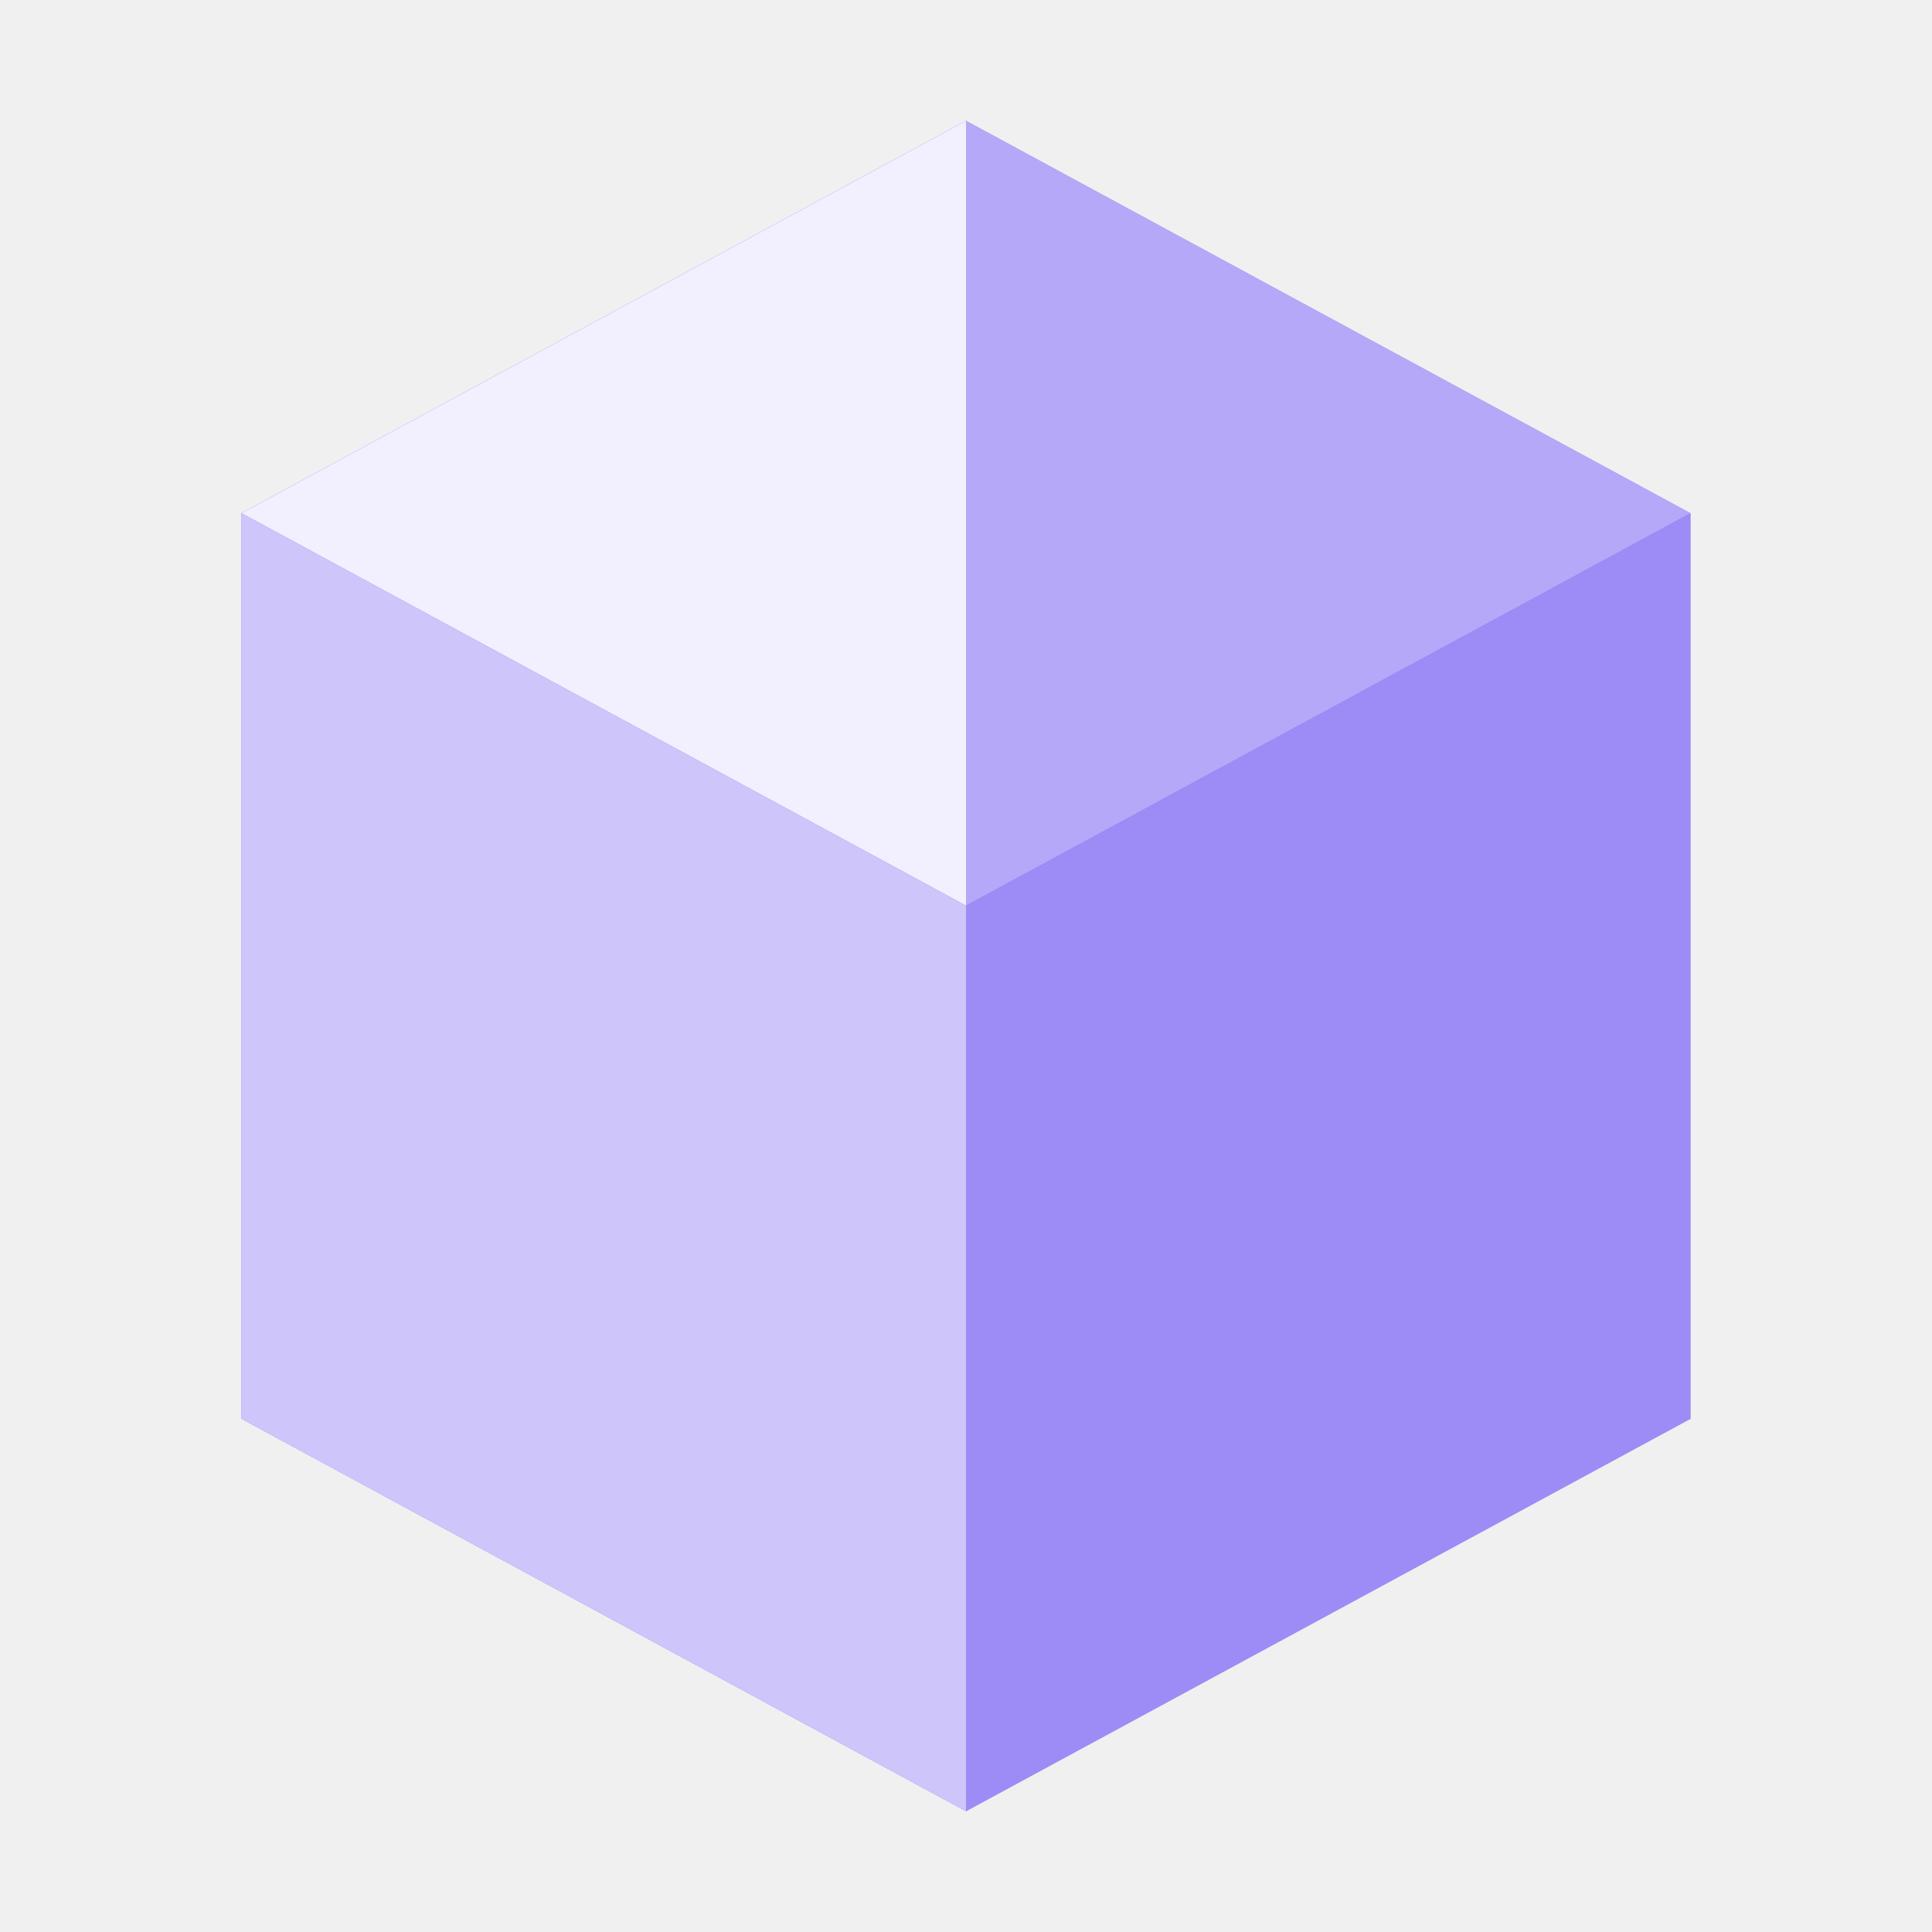
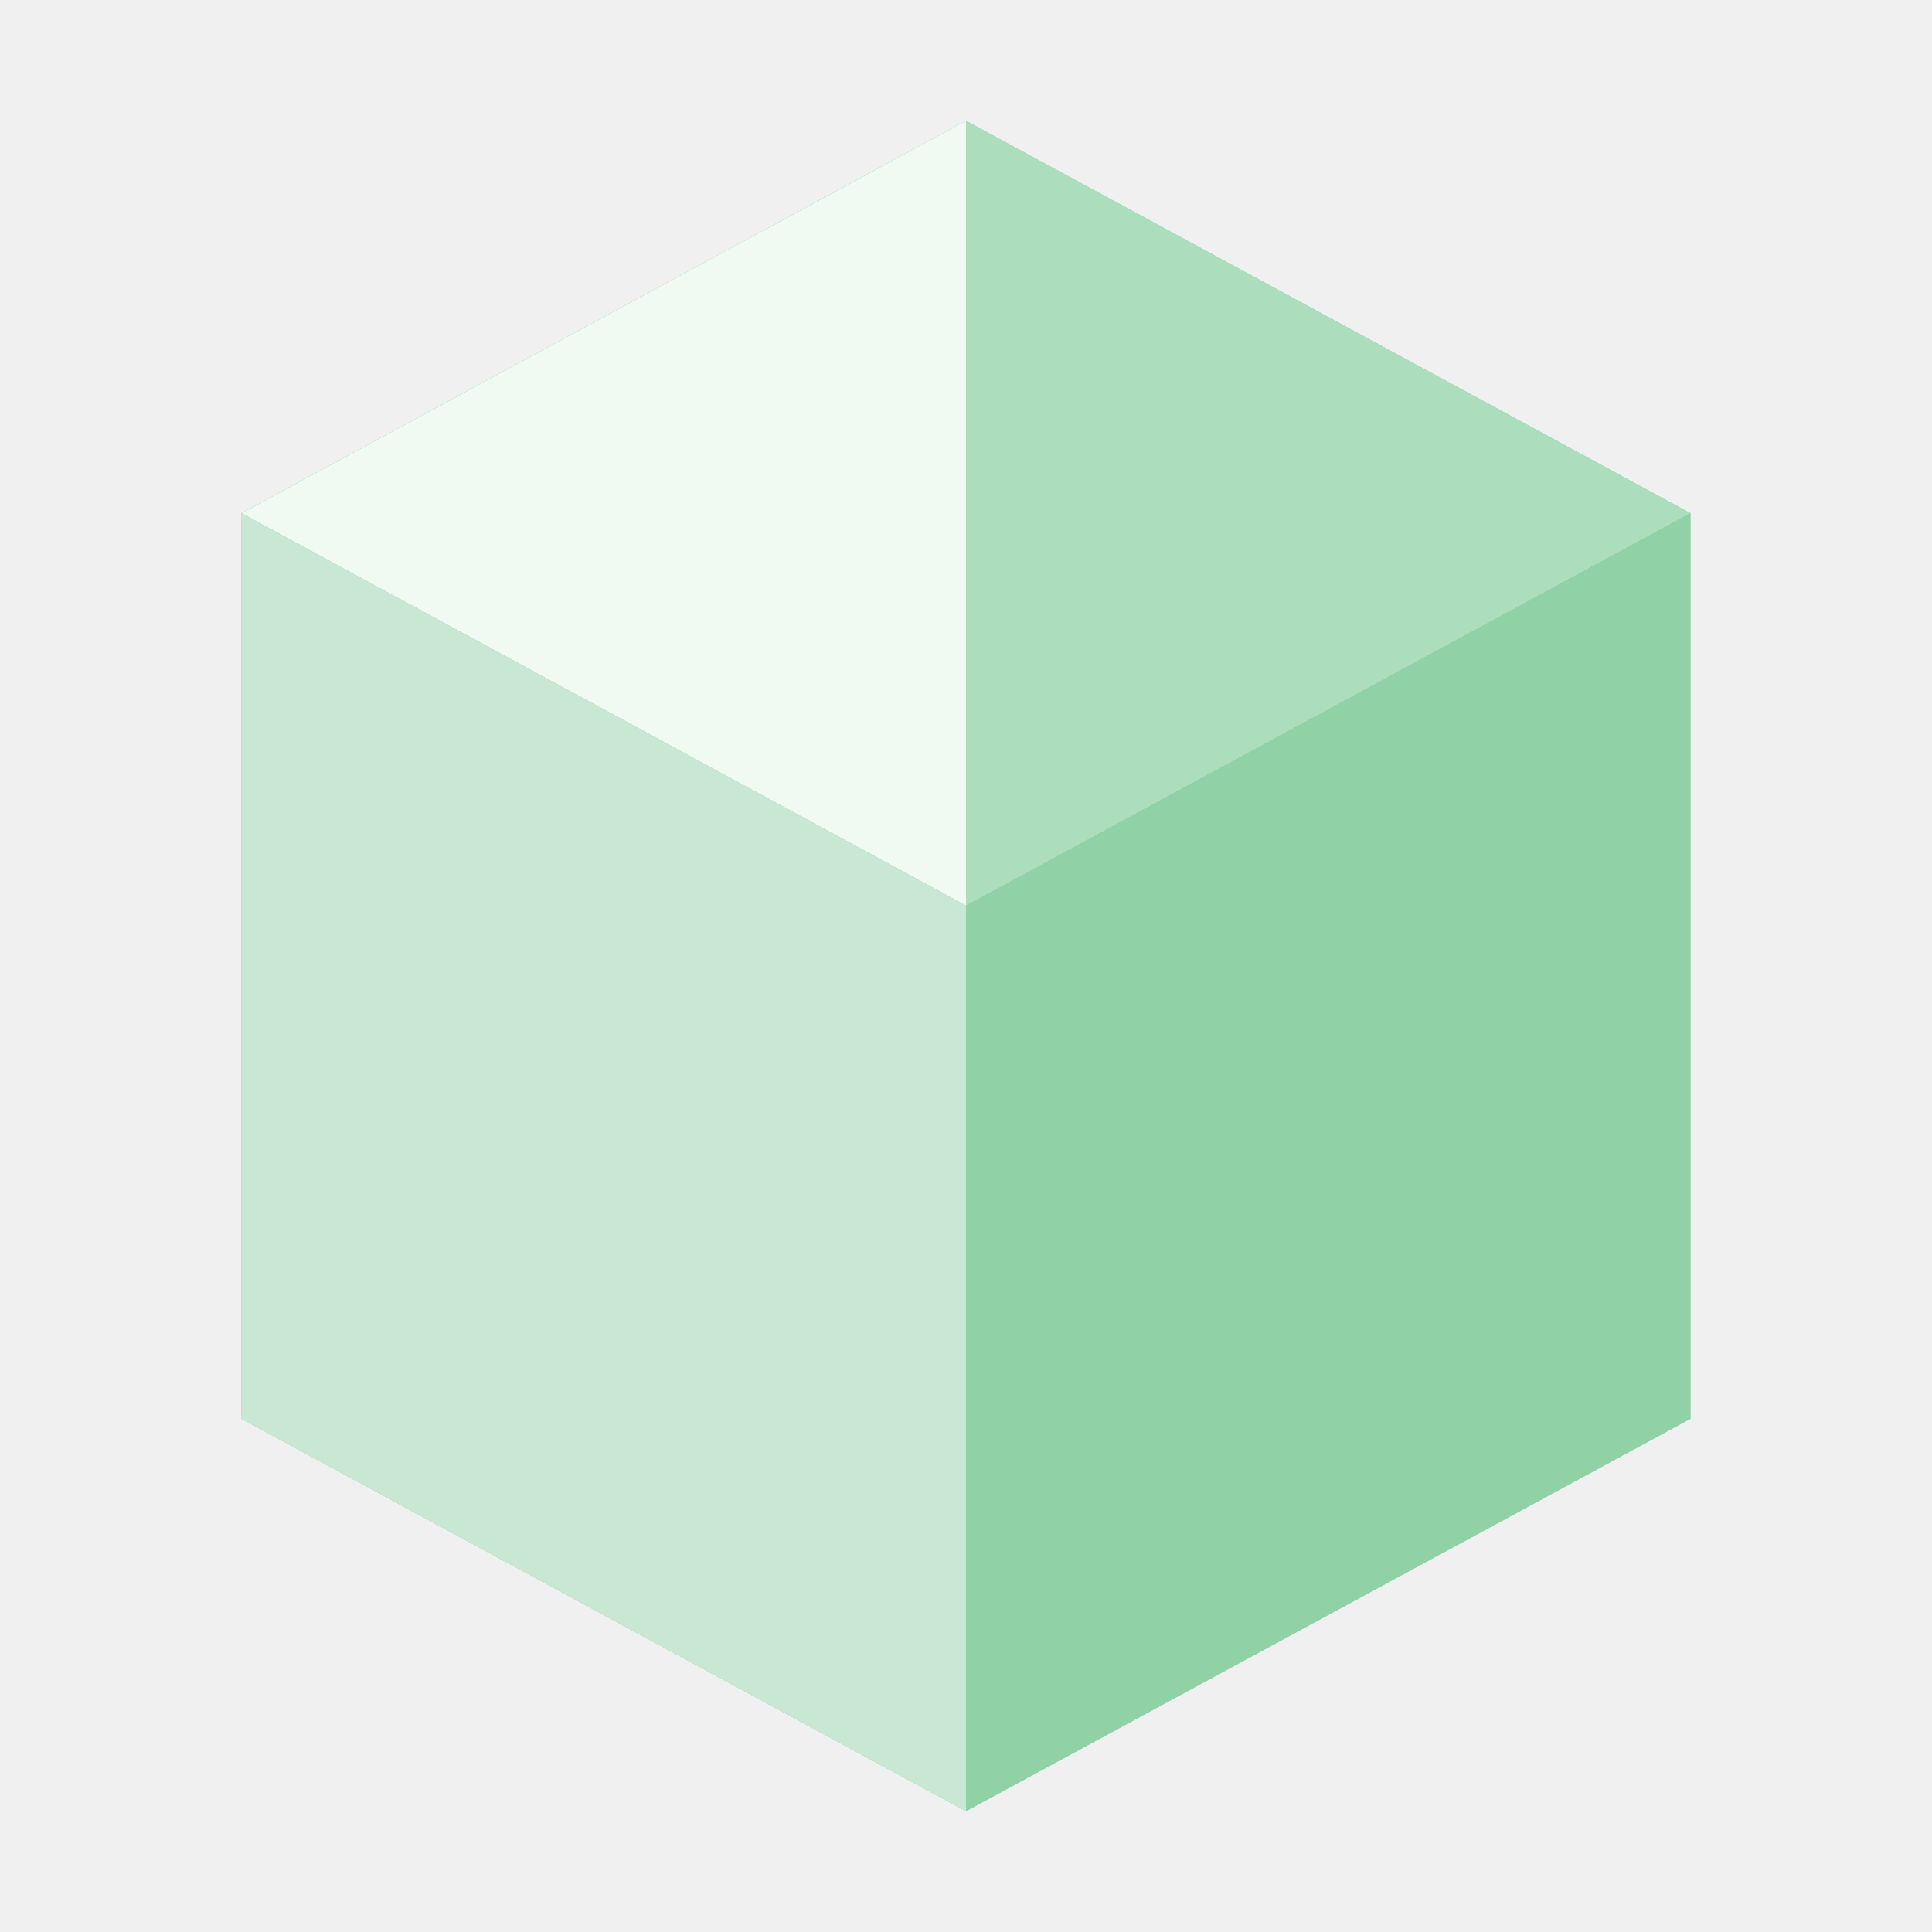
<svg xmlns="http://www.w3.org/2000/svg" viewBox="0 0 32 32">
-   <path fill="#5b3df0" d="M16 2 28 8.5v15L16 30 4 23.5v-15Z" />
+   <path fill="#47b36b" d="M16 2 28 8.5v15L16 30 4 23.5v-15Z" />
  <path fill="#ffffff" fill-opacity=".92" d="M16 2v13L4 8.5Z" />
  <path fill="#ffffff" fill-opacity=".7" d="M16 15v15L4 23.5v-15Z" />
  <path fill="#ffffff" fill-opacity=".55" d="M16 2v13l12-6.5Z" />
  <path fill="#ffffff" fill-opacity=".4" d="M16 15v15l12-6.5v-15Z" />
</svg>
